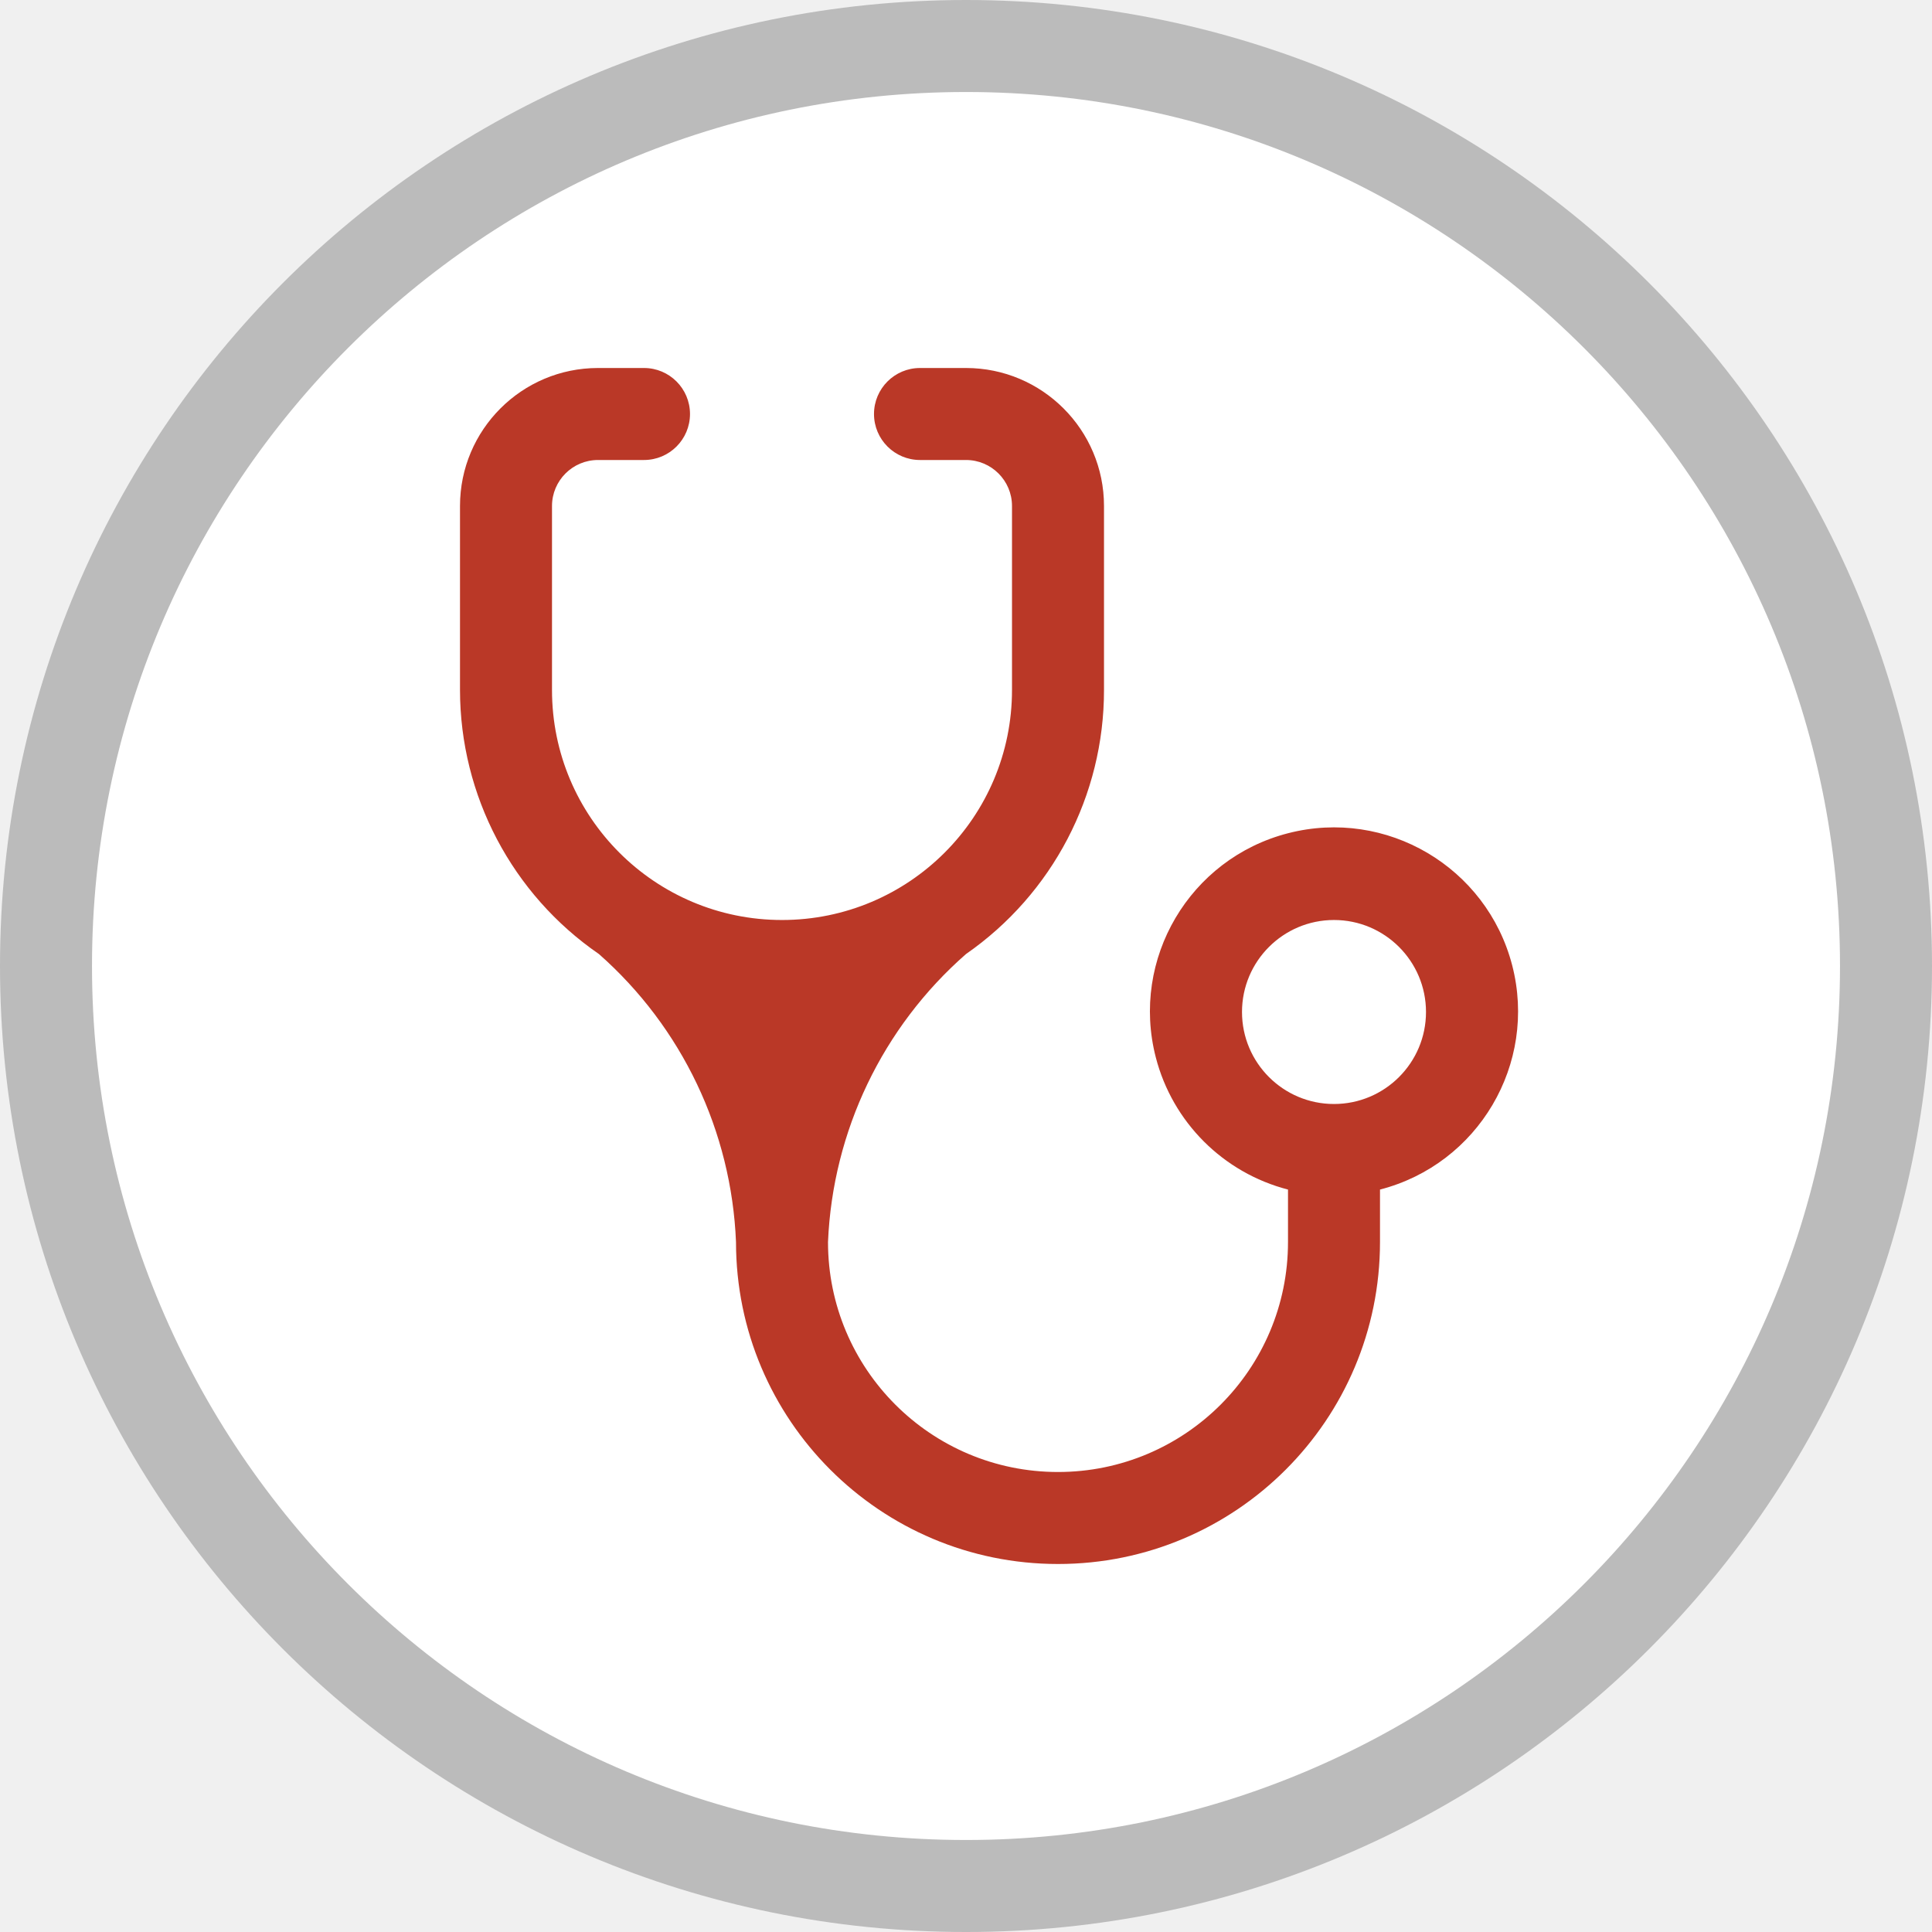
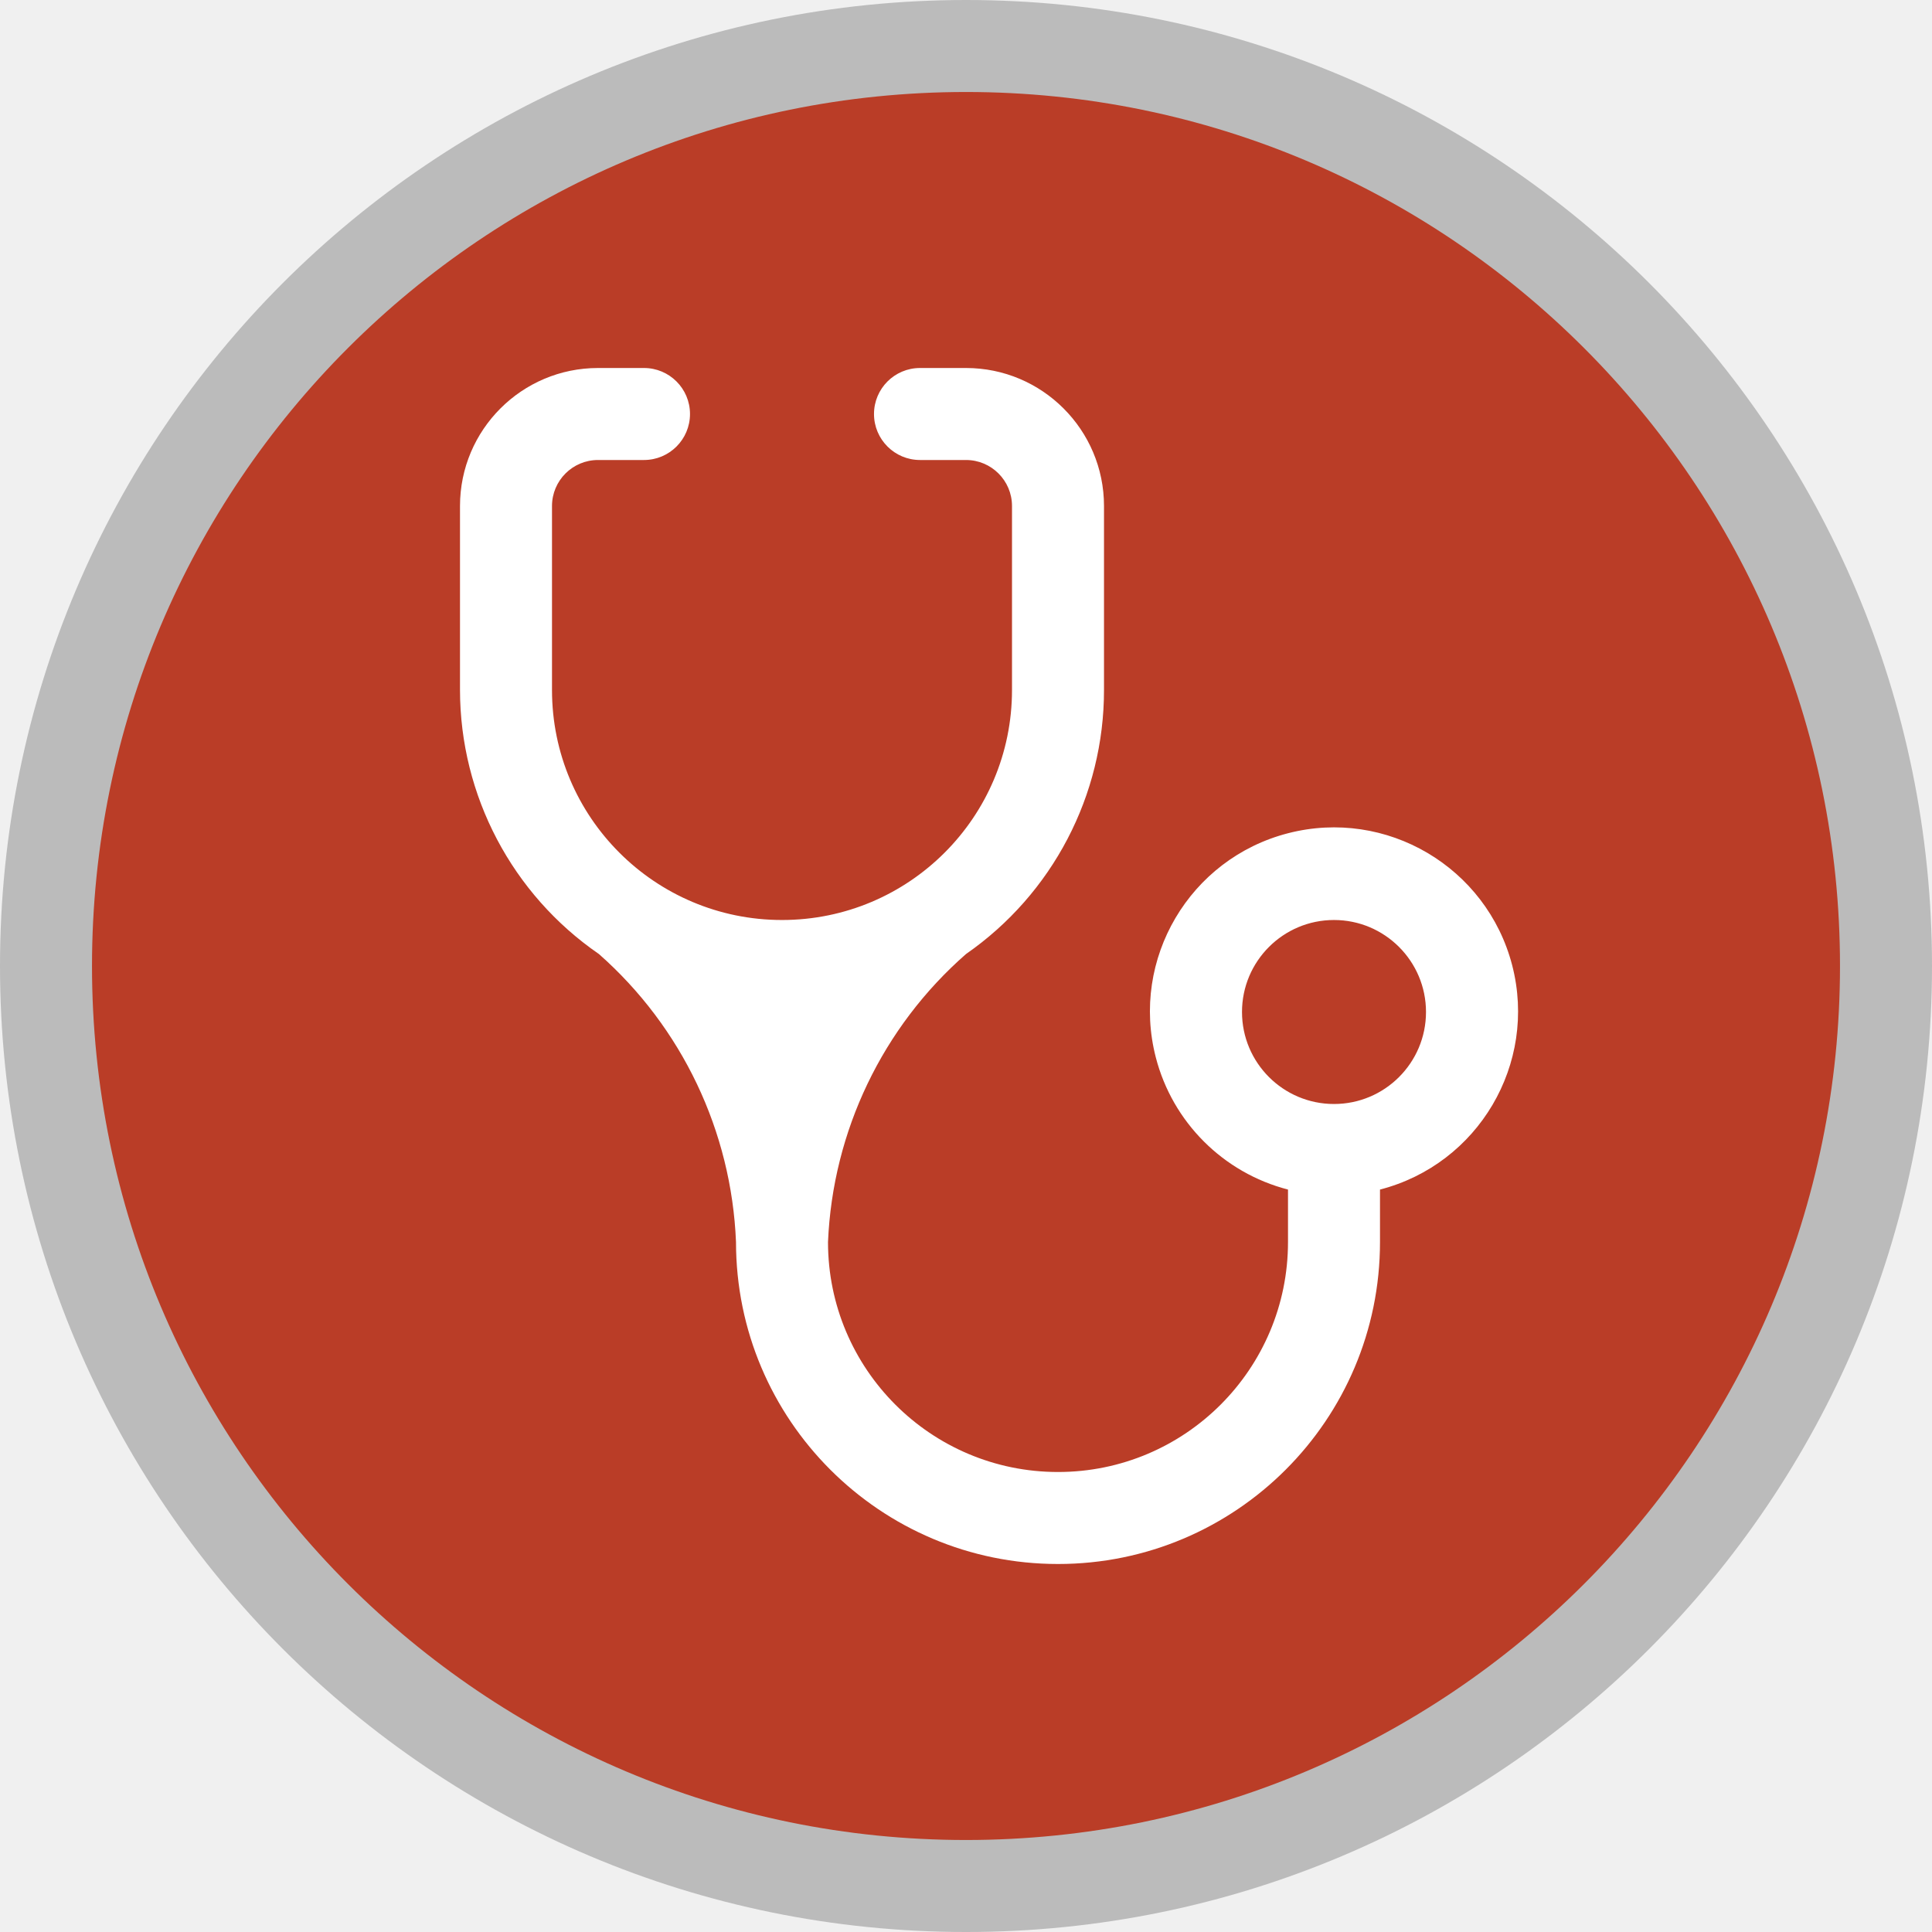
<svg xmlns="http://www.w3.org/2000/svg" viewBox="0 0 21 21" height="21" width="21">
  <rect fill="none" x="0" y="0" width="21" height="21" />
  <rect x="1" y="1" rx="9.5" ry="9.5" width="19" height="19" stroke="#bbb" style="stroke-linejoin:round;stroke-miterlimit:4;" fill="#bbb" stroke-width="2" />
-   <rect x="1" y="1" width="19" height="19" rx="9.5" ry="9.5" fill="#fff" />
-   <path fill="#ba3827" transform="translate(3 3)" d="M5.5,7C4.119,7,3,5.881,3,4.5l0,0v-2C3,2.224,3.224,2,3.5,2H4c0.276,0,0.5-0.224,0.5-0.5S4.276,1,4,1H3.5  C2.672,1,2,1.672,2,2.5v2c0.001,1.147,0.566,2.22,1.51,2.87l0,0C4.413,8.166,4.951,9.297,5,10.5C5,12.433,6.567,14,8.5,14  s3.5-1.567,3.5-3.5V9.93c1.069-0.276,1.713-1.367,1.437-2.437C13.16,6.424,12.069,5.781,11,6.057  C9.931,6.333,9.287,7.424,9.563,8.493C9.745,9.198,10.296,9.748,11,9.93v0.57c0,1.381-1.119,2.5-2.5,2.5S6,11.881,6,10.5  c0.051-1.204,0.593-2.336,1.5-3.13l0,0C8.44,6.717,9.001,5.645,9,4.5v-2C9,1.672,8.328,1,7.5,1H7  C6.724,1,6.5,1.224,6.5,1.5S6.724,2,7,2h0.5C7.776,2,8,2.224,8,2.5v2l0,0C8,5.881,6.881,7,5.5,7 M11.5,9  c-0.552,0-1-0.448-1-1s0.448-1,1-1s1,0.448,1,1S12.052,9,11.5,9z" />
+   <rect x="1" y="1" width="19" height="19" rx="9.5" ry="9.5" fill="#ba3d27" />
+   <path fill="#fff" transform="translate(3 3)" d="M5.5,7C4.119,7,3,5.881,3,4.5l0,0v-2C3,2.224,3.224,2,3.5,2H4c0.276,0,0.5-0.224,0.5-0.5S4.276,1,4,1H3.5  C2.672,1,2,1.672,2,2.5v2c0.001,1.147,0.566,2.22,1.51,2.87l0,0C4.413,8.166,4.951,9.297,5,10.5C5,12.433,6.567,14,8.5,14  s3.5-1.567,3.5-3.5V9.93c1.069-0.276,1.713-1.367,1.437-2.437C13.16,6.424,12.069,5.781,11,6.057  C9.931,6.333,9.287,7.424,9.563,8.493C9.745,9.198,10.296,9.748,11,9.93v0.57c0,1.381-1.119,2.5-2.5,2.5S6,11.881,6,10.5  c0.051-1.204,0.593-2.336,1.5-3.13l0,0C8.44,6.717,9.001,5.645,9,4.5v-2C9,1.672,8.328,1,7.5,1H7  C6.724,1,6.5,1.224,6.5,1.5S6.724,2,7,2h0.5C7.776,2,8,2.224,8,2.5v2l0,0C8,5.881,6.881,7,5.5,7 M11.5,9  c-0.552,0-1-0.448-1-1s0.448-1,1-1s1,0.448,1,1S12.052,9,11.5,9z" />
</svg>
